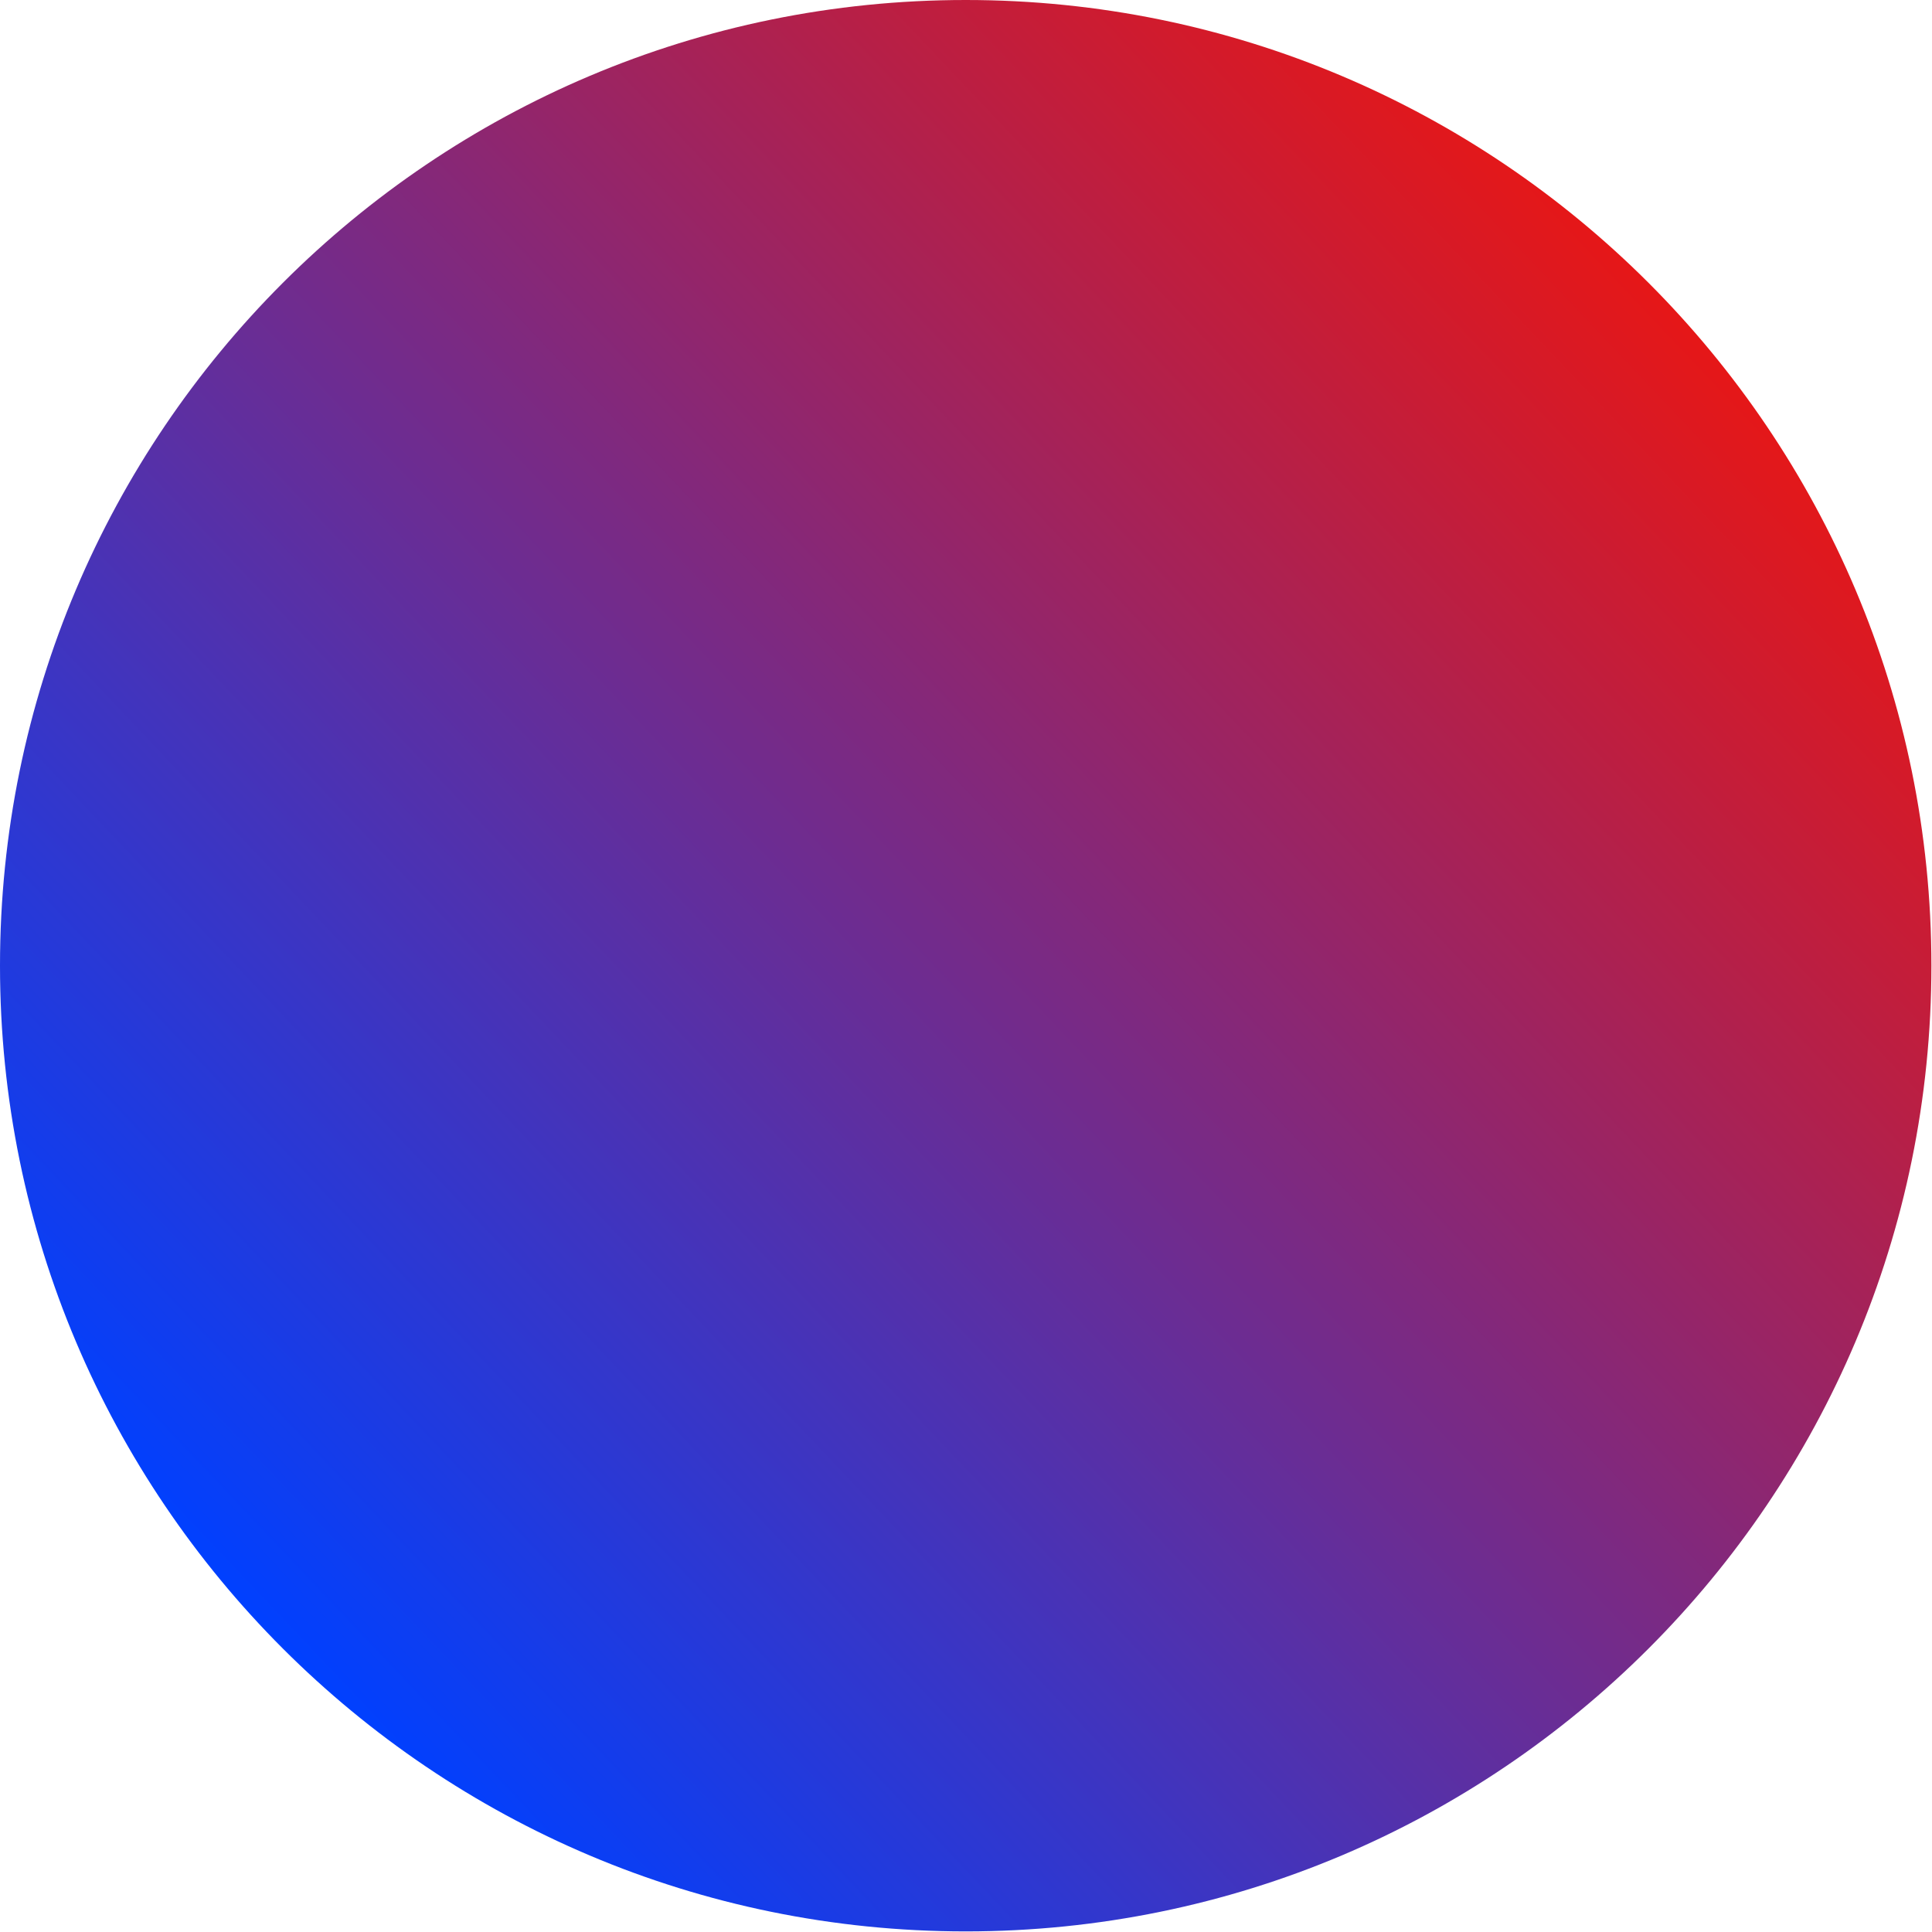
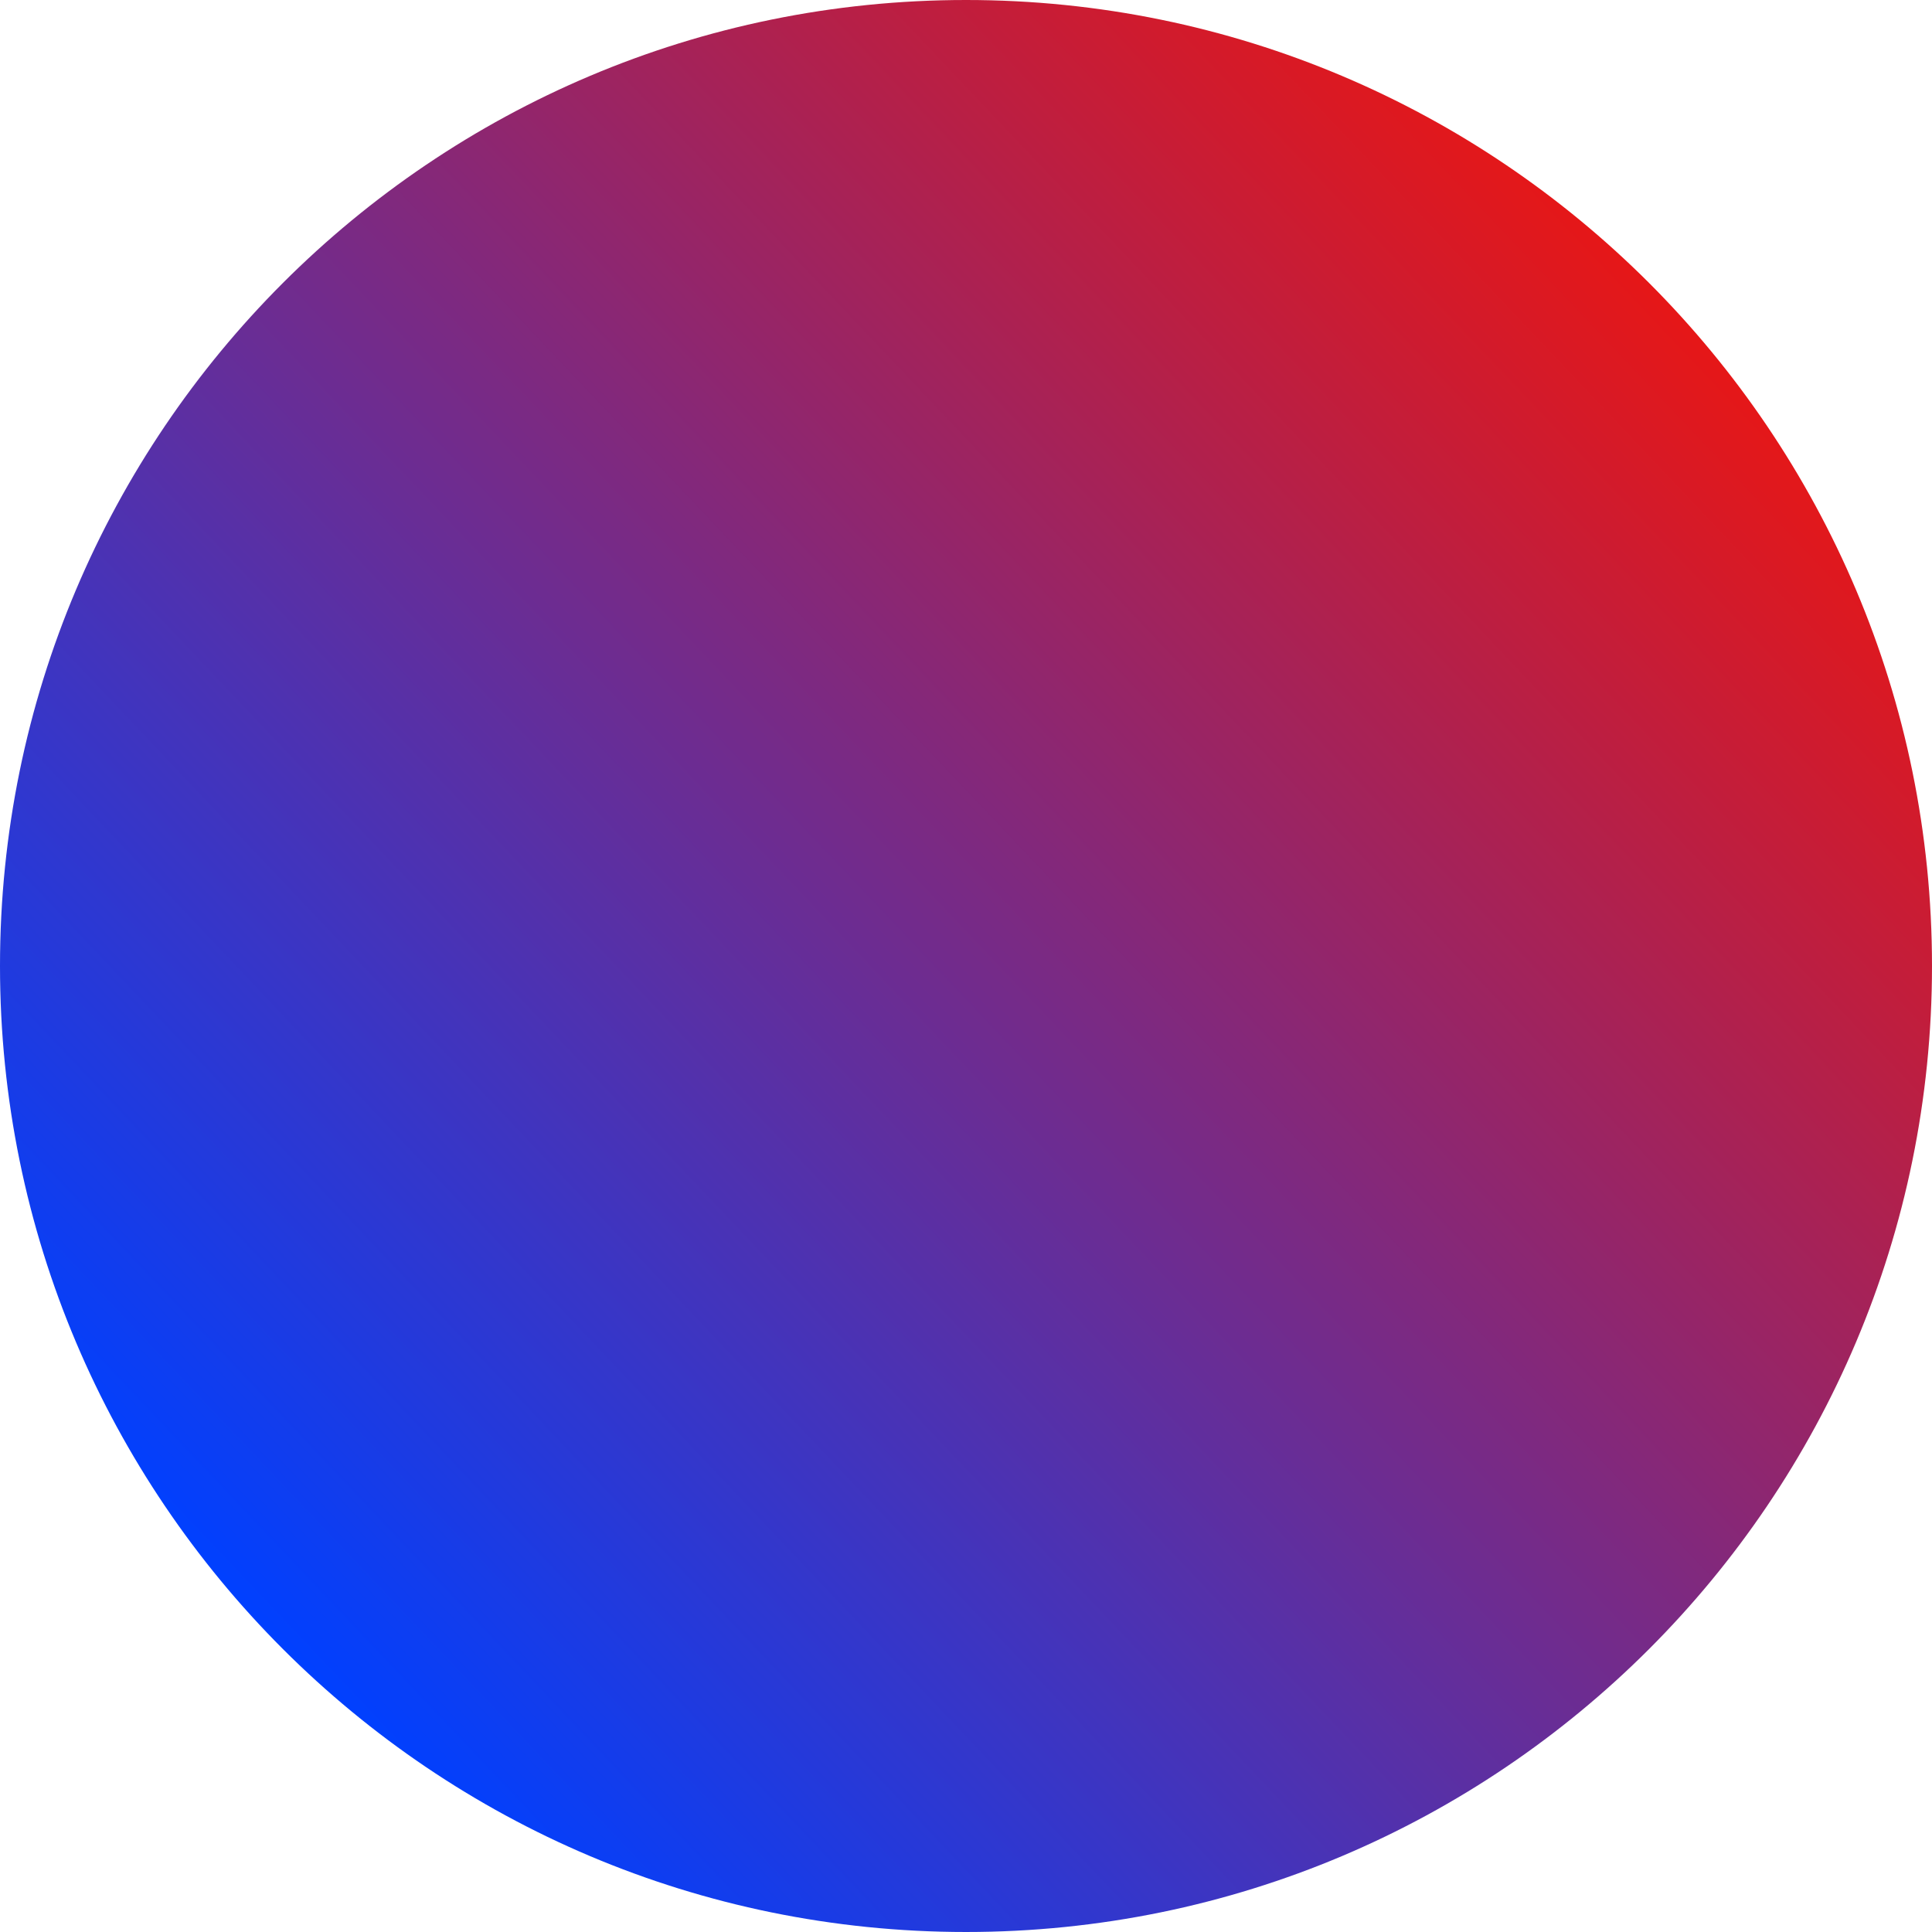
- <svg xmlns="http://www.w3.org/2000/svg" width="100%" height="100%" viewBox="0 0 2134 2134" version="1.1" xml:space="preserve" style="fill-rule:evenodd;clip-rule:evenodd;stroke-linejoin:round;stroke-miterlimit:2;">
-   <rect id="Logo" x="-0" y="0" width="2133.33" height="2133.33" style="fill:none;" />
-   <clipPath id="_clip1">
-     <rect x="-0" y="0" width="2133.33" height="2133.33" />
-   </clipPath>
-   <g clip-path="url(#_clip1)">
-     <circle cx="1066.67" cy="1066.67" r="1066.67" style="fill:url(#_Linear2);" />
+ <svg xmlns="http://www.w3.org/2000/svg" width="100%" height="100%" viewBox="0 0 512 512" version="1.1" xml:space="preserve" style="fill-rule:evenodd;clip-rule:evenodd;stroke-linejoin:round;stroke-miterlimit:2;">
+   <g transform="matrix(0.239999,0,0,0.239999,0,0)">
+     <circle cx="1066.67" cy="1066.67" r="1066.67" style="fill:url(#_Linear1);" />
  </g>
  <defs>
-     <linearGradient id="_Linear2" x1="0" y1="0" x2="1" y2="0" gradientUnits="userSpaceOnUse" gradientTransform="matrix(1523.97,-1488.3,1488.3,1523.97,342.79,1849.83)">
-       <stop offset="0" style="stop-color:#0040ff;stop-opacity:1" />
-       <stop offset="0.5" style="stop-color:#732b8b;stop-opacity:1" />
-       <stop offset="1" style="stop-color:#e61717;stop-opacity:1" />
+     <linearGradient id="_Linear1" x1="0" y1="0" x2="1" y2="0" gradientUnits="userSpaceOnUse" gradientTransform="matrix(1523.97,-1488.3,1488.3,1523.97,342.79,1849.83)">
+       <stop offset="0" style="stop-color:rgb(0,64,255);stop-opacity:1" />
+       <stop offset="0.5" style="stop-color:rgb(115,43,139);stop-opacity:1" />
+       <stop offset="1" style="stop-color:rgb(230,23,23);stop-opacity:1" />
    </linearGradient>
  </defs>
</svg>
